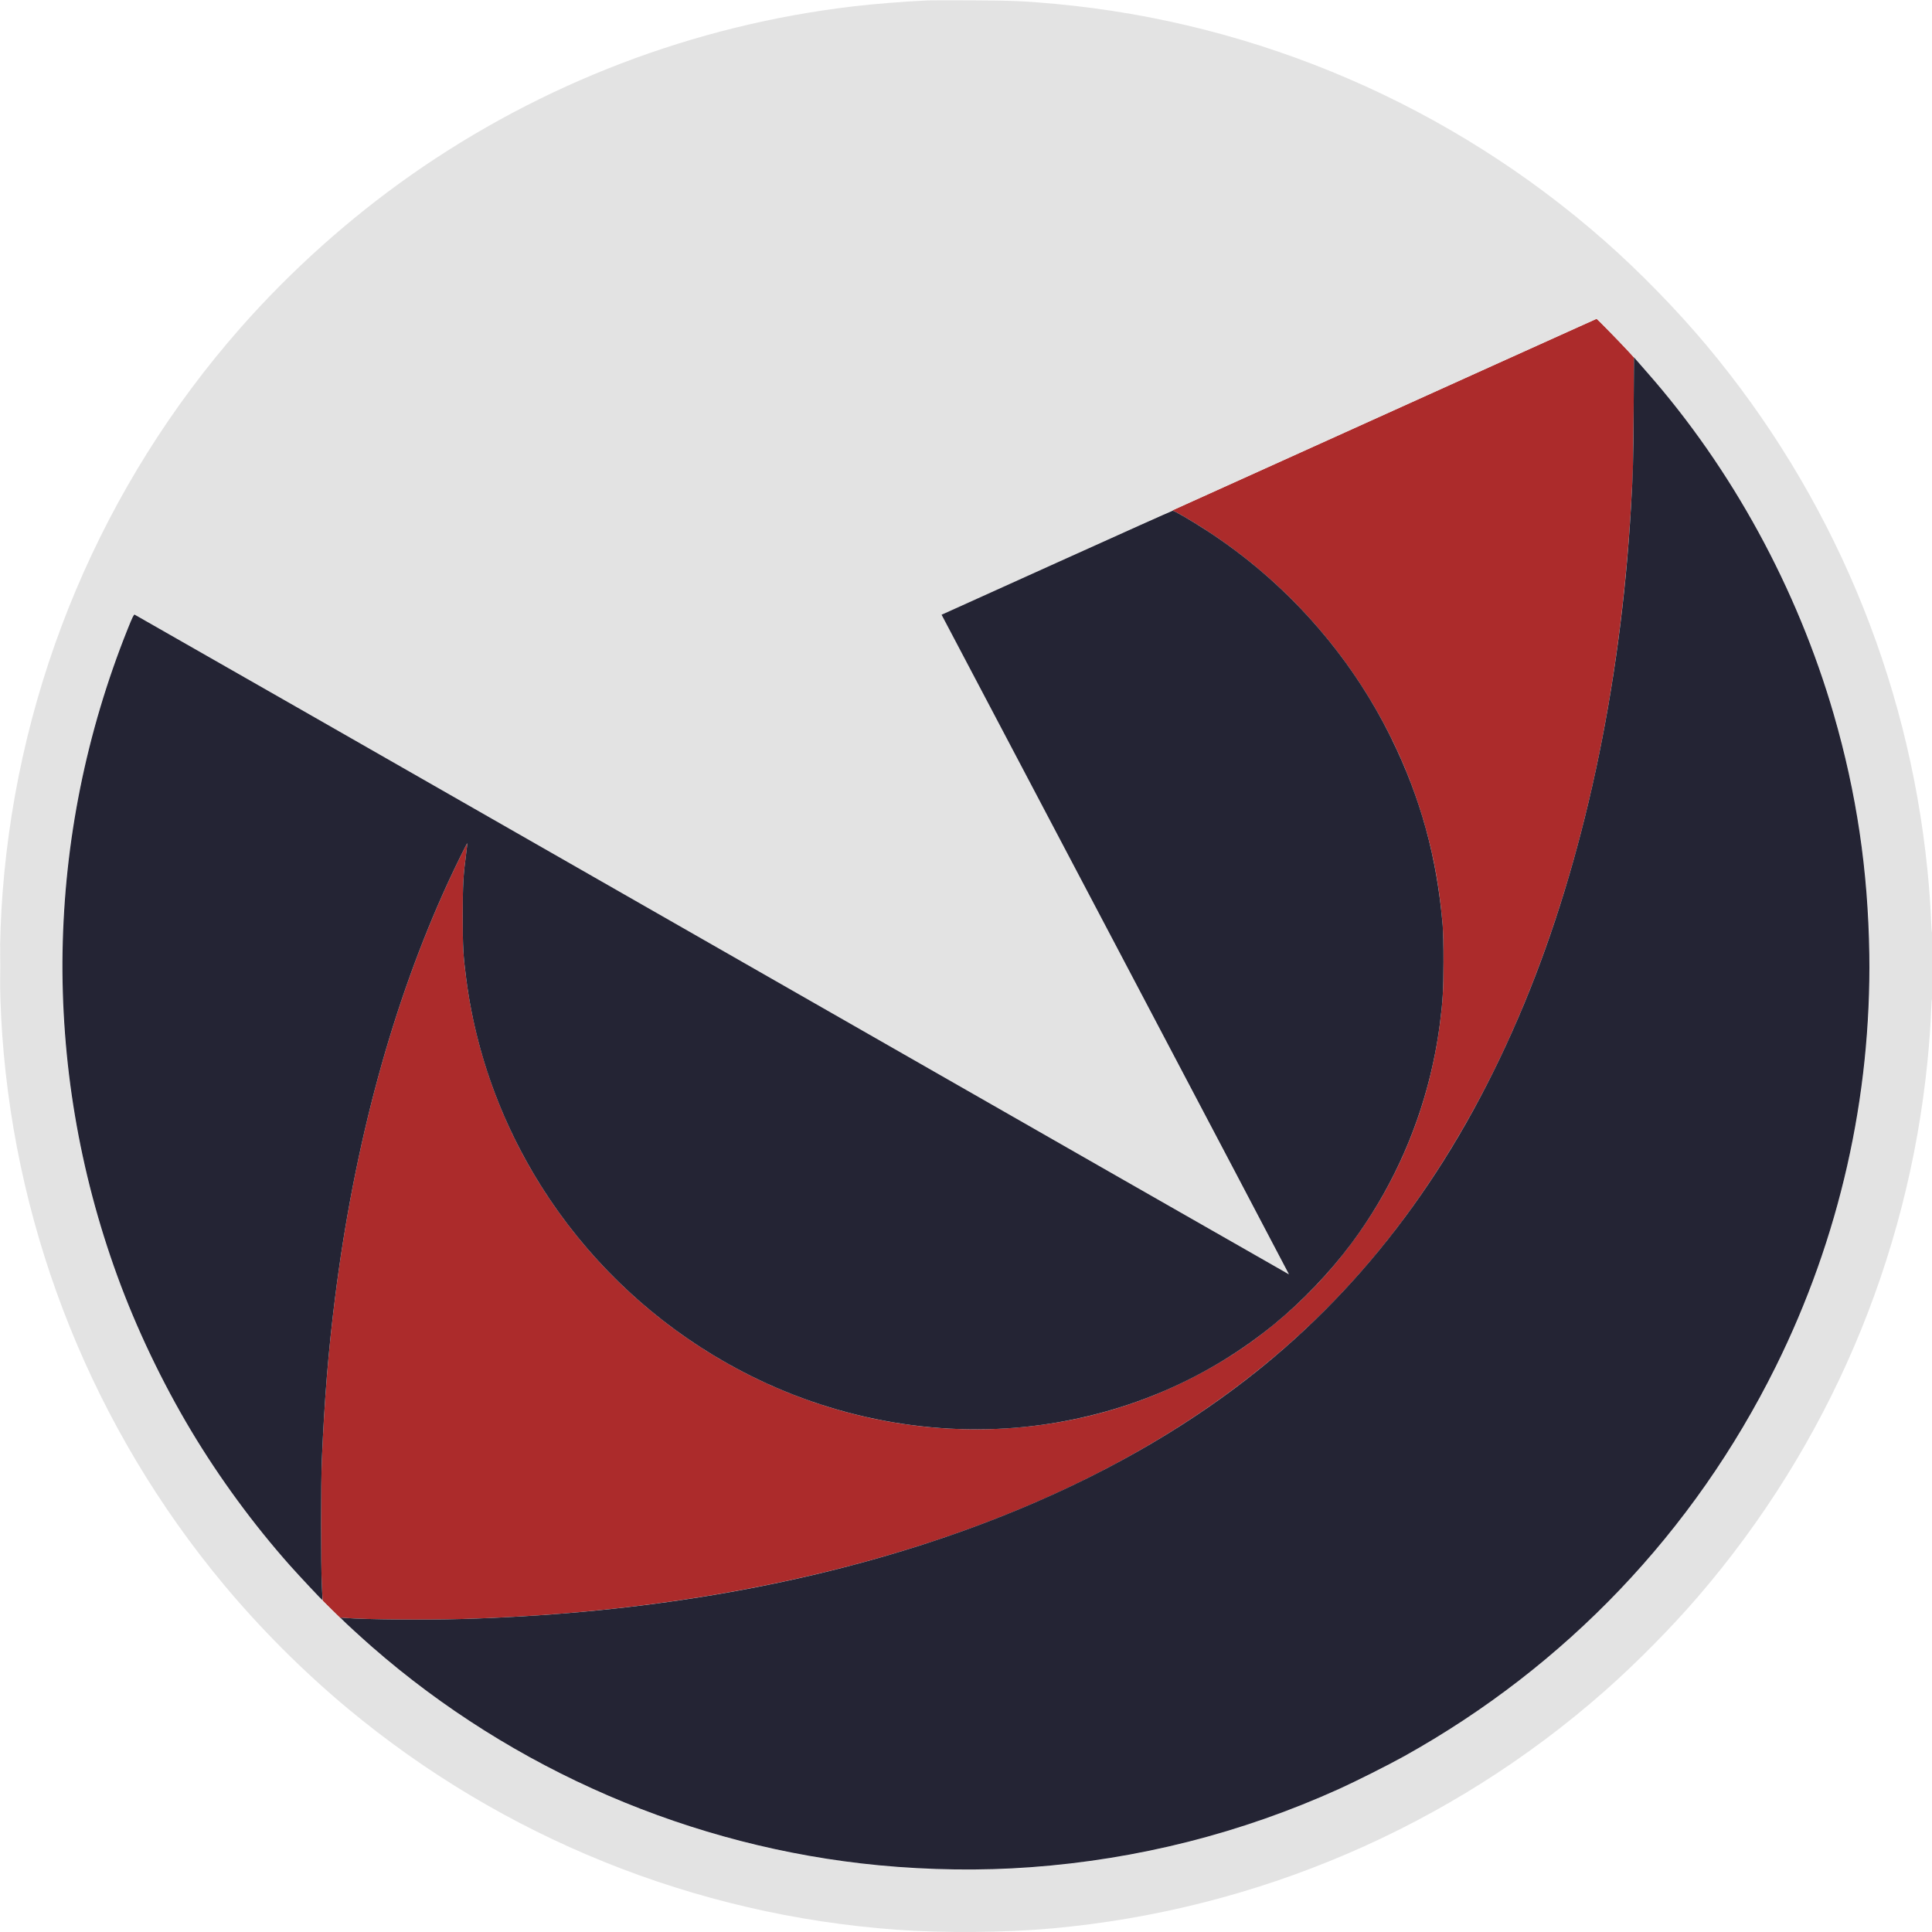
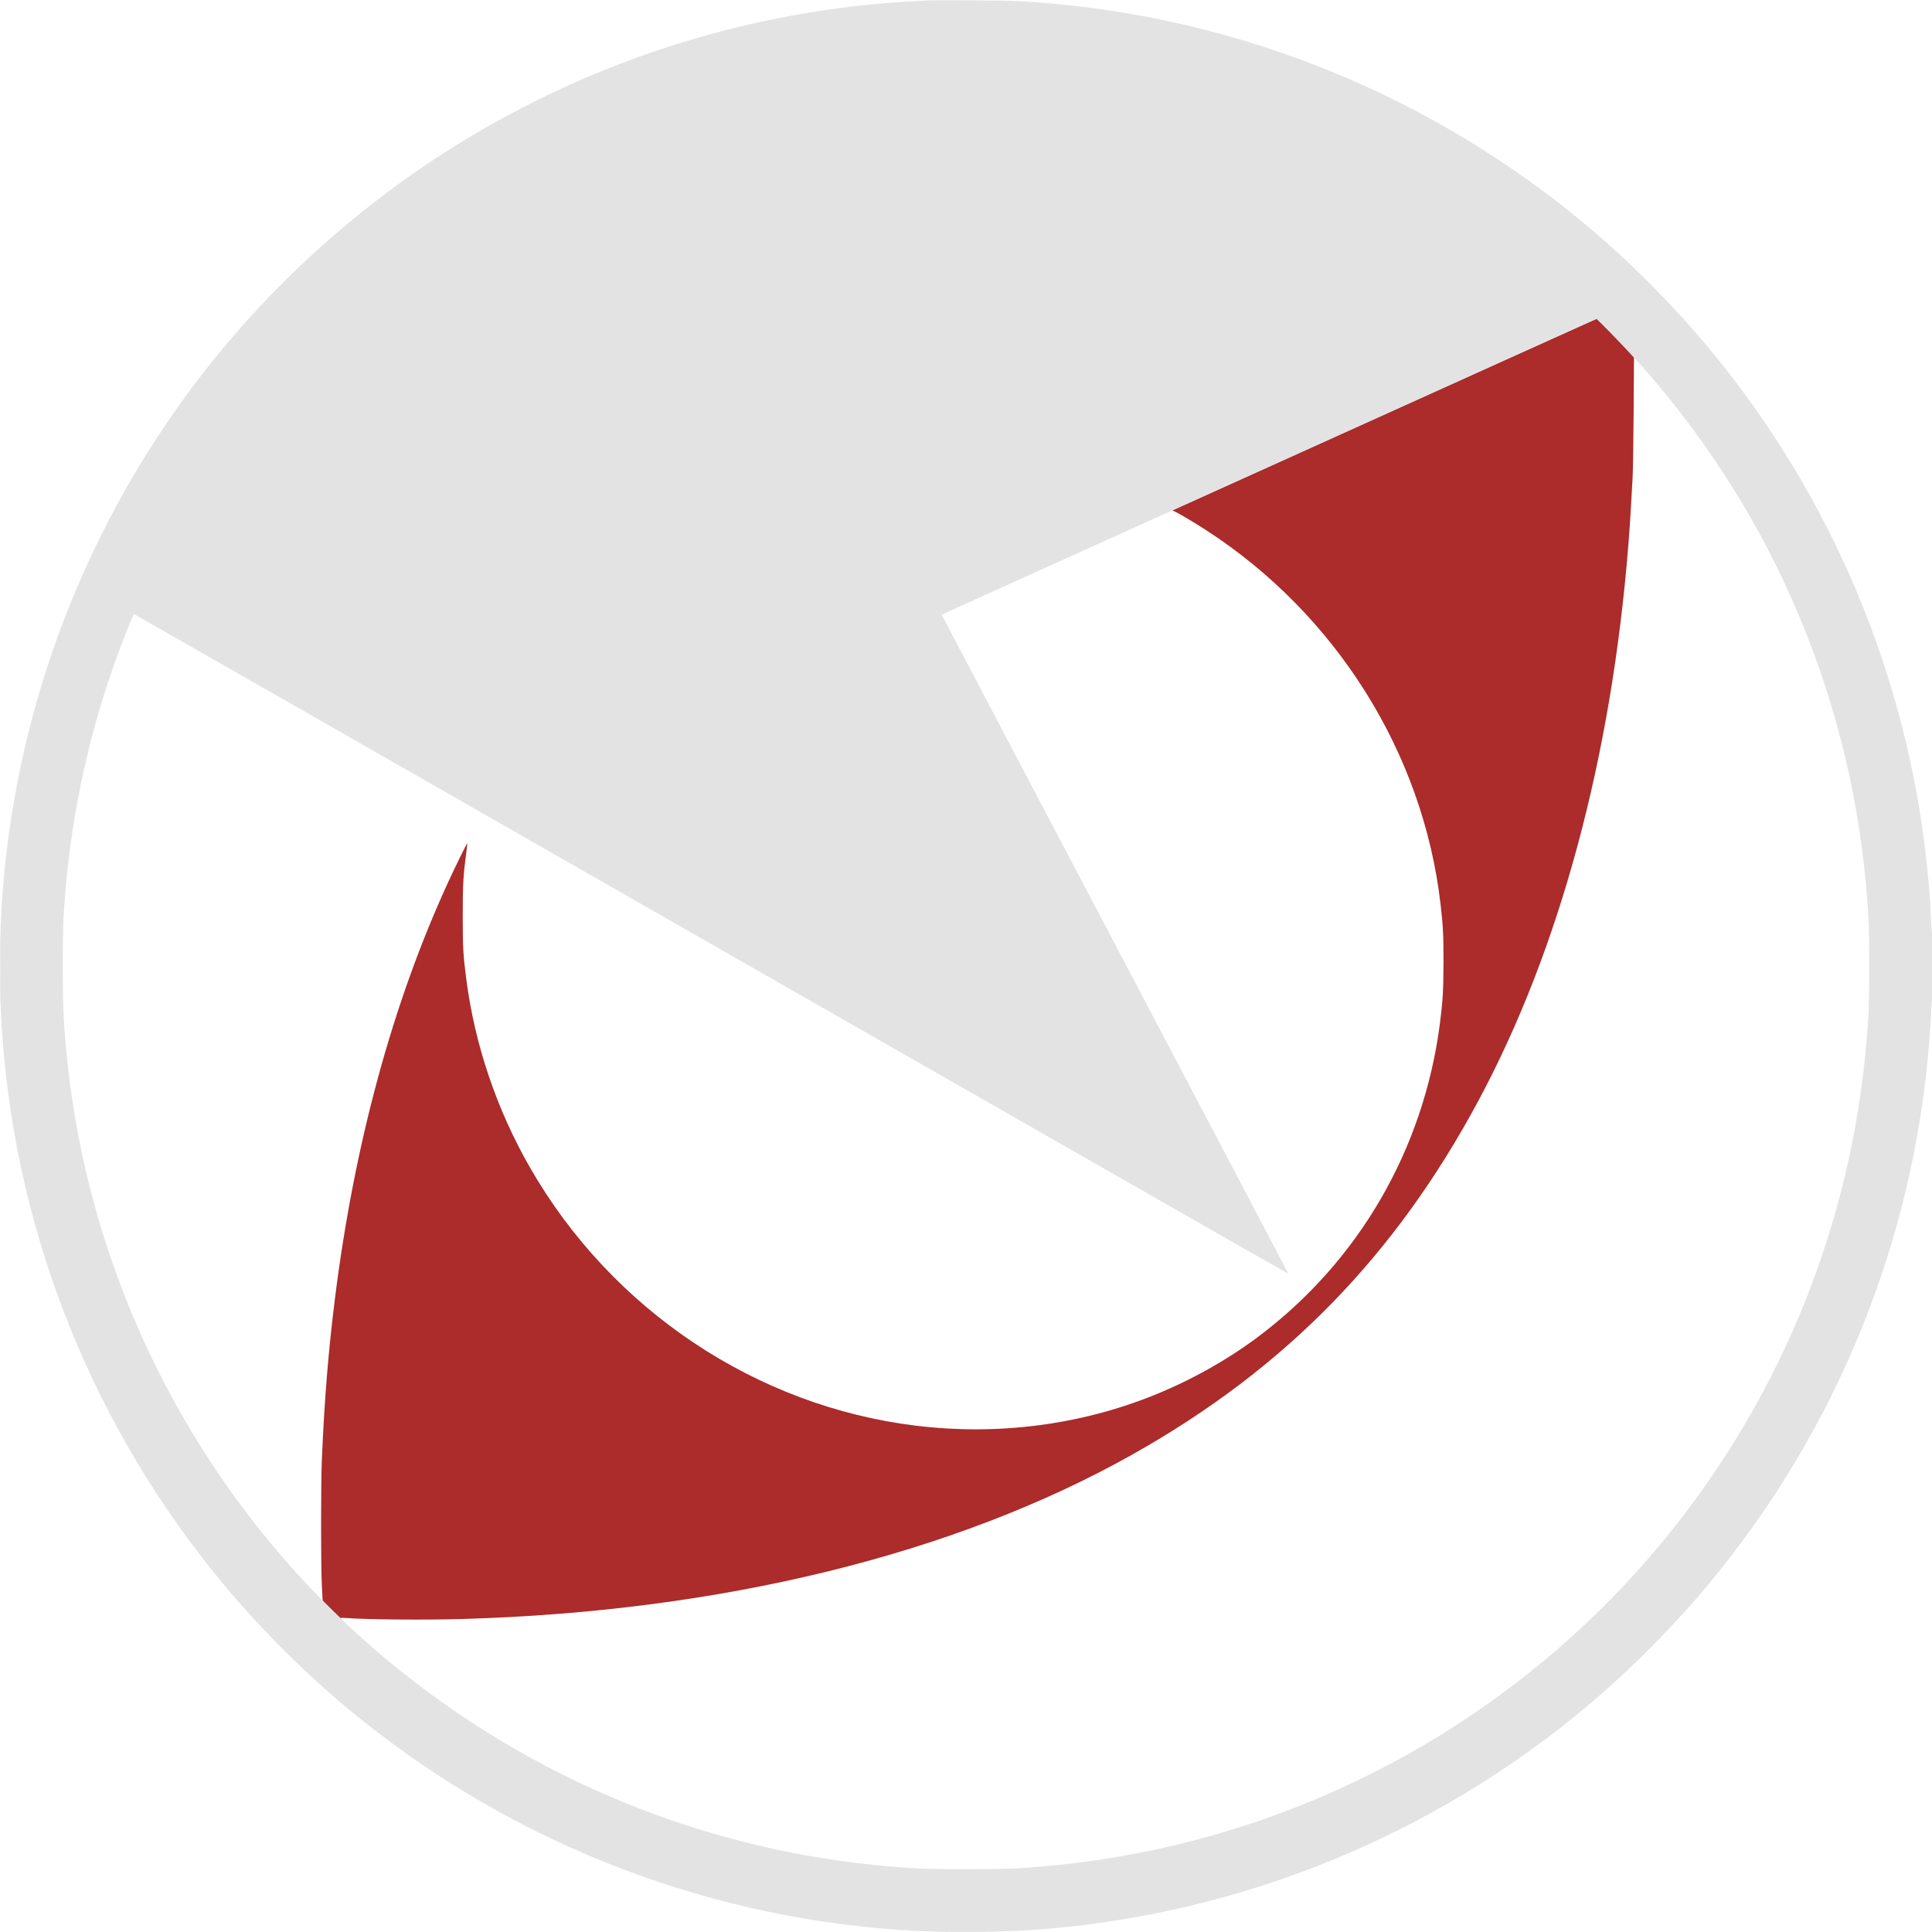
<svg xmlns="http://www.w3.org/2000/svg" width="3000" height="3000" viewBox="0 0 3000 3000" version="1.1">
  <path d="M 2323 565.440 C 2237.475 604.113, 2089.425 671.023, 1994 714.128 L 1820.500 792.500 1826 795.196 C 1833.337 798.793, 1856.425 812.591, 1872.500 822.986 C 2074.615 953.683, 2209.839 1169.308, 2236.870 1404 C 2240.829 1438.376, 2241.501 1451.605, 2241.441 1494 C 2241.380 1537.116, 2240.376 1554.399, 2235.922 1588.997 C 2210.715 1784.786, 2109.935 1958.514, 1953.500 2075.844 C 1905.203 2112.068, 1848.705 2143.658, 1790.500 2166.984 C 1675.823 2212.940, 1548.970 2229.131, 1423 2213.890 C 1174.168 2183.784, 949.876 2033.964, 823.089 1813.168 C 771.226 1722.850, 737.222 1622.287, 723.990 1520.093 C 719.214 1483.207, 718.554 1471.387, 718.544 1422.500 C 718.535 1373.397, 719.319 1359.277, 724.010 1324.174 C 725.080 1316.170, 725.814 1309.481, 725.643 1309.309 C 725.157 1308.823, 706.734 1346.260, 696.270 1369 C 609.796 1556.912, 550.232 1775.819, 520.087 2016.500 C 509.839 2098.313, 503.867 2171.647, 499.809 2265.500 C 498.186 2303.022, 498.184 2431.628, 499.805 2462.500 L 501.013 2485.500 515.635 2500 C 523.676 2507.975, 529.919 2513.893, 529.507 2513.150 C 528.894 2512.044, 530.267 2511.914, 537.129 2512.432 C 569.335 2514.864, 659.297 2515.648, 717 2514 C 1120.407 2502.478, 1482.992 2413.472, 1759 2258.214 C 1995.820 2124.999, 2166.312 1950.481, 2296.048 1708.481 C 2421.943 1473.646, 2502.217 1176.061, 2528.435 847 C 2530.848 816.710, 2532.820 785.636, 2535.097 742 C 2535.686 730.725, 2536.407 684.034, 2536.700 638.243 L 2537.233 554.985 2528.366 545.325 C 2515.813 531.647, 2479.911 494.988, 2479.142 495.062 C 2478.789 495.097, 2408.525 526.767, 2323 565.440" stroke="none" fill="#ac2b2b" fill-rule="evenodd" />
  <path d="M 1441 0.624 C 1403.617 2.340, 1356.961 6.087, 1323.500 10.060 C 1076.904 39.341, 841.305 129.372, 638 272.013 C 542.357 339.117, 451.397 420.579, 373.937 508.500 C 158.911 752.565, 29.045 1060.490, 4.065 1385.500 C -1.368 1456.181, -1.553 1536.908, 3.554 1608 C 25.998 1920.437, 146.294 2218.824, 347.040 2460 C 404.066 2528.511, 471.108 2595.580, 539.575 2652.611 C 780.819 2853.559, 1078.510 2973.638, 1392 2996.450 C 1465.562 3001.803, 1560.544 3001.027, 1633.100 2994.479 C 1951.793 2965.720, 2252.426 2836.692, 2491.500 2626.063 C 2540.331 2583.043, 2595.406 2527.313, 2637.459 2478.370 C 2838.506 2244.386, 2962.187 1955.661, 2992.952 1648.500 C 2995.711 1620.956, 2997.870 1590.951, 2998.654 1569.250 C 2999.017 1559.212, 2999.694 1551, 3000.157 1551 C 3000.621 1551, 3000.993 1527.487, 3000.985 1498.750 C 3000.976 1470.013, 3000.598 1447.086, 3000.144 1447.802 C 2999.680 1448.533, 2999.028 1441.081, 2998.656 1430.802 C 2997.859 1408.749, 2995.704 1378.767, 2992.921 1351 C 2962.844 1050.910, 2843.668 767.786, 2650.072 536.500 C 2603.728 481.134, 2545.535 421.471, 2491.500 373.923 C 2253.202 164.234, 1953.904 35.152, 1638.500 6.040 C 1590.356 1.597, 1572.212 0.824, 1509.500 0.548 C 1475.950 0.401, 1445.125 0.435, 1441 0.624 M 2452.500 506.942 C 2429.187 517.544, 2179.812 630.201, 1644.506 871.961 C 1544.409 917.168, 1462.391 954.276, 1462.243 954.424 C 1462.095 954.572, 1583.216 1184.824, 1731.402 1466.096 C 1879.587 1747.368, 2000.667 1977.663, 2000.470 1977.861 C 2000.272 1978.060, 1597.017 1747.660, 1104.348 1465.861 C 611.678 1184.063, 208.341 953.513, 208.042 953.528 C 207.229 953.570, 195.393 982.587, 186.026 1007.500 C 141.224 1126.659, 112.083 1256.582, 101.578 1384 C 97.962 1427.865, 97.524 1440.396, 97.524 1500 C 97.524 1569.020, 98.995 1597.679, 105.558 1656.500 C 145.660 2015.927, 324.748 2348.069, 603 2579.068 C 824.909 2763.291, 1097.730 2874.788, 1384.500 2898.452 C 1428.482 2902.081, 1440.291 2902.487, 1501 2902.450 C 1565.139 2902.411, 1583.025 2901.664, 1632.500 2896.956 C 2010.339 2860.998, 2357.494 2673.733, 2594.551 2378 C 2768.538 2160.948, 2873.969 1897.847, 2897.959 1620.852 C 2901.891 1575.457, 2902.494 1559.375, 2902.494 1500 C 2902.494 1440.625, 2901.891 1424.543, 2897.959 1379.148 C 2870.960 1067.401, 2740.875 774.088, 2528.024 545.022 C 2512.054 527.835, 2479.882 494.981, 2479.098 495.060 C 2478.769 495.093, 2466.800 500.440, 2452.500 506.942 M 0.465 1500 C 0.465 1528.875, 0.593 1540.688, 0.749 1526.250 C 0.905 1511.812, 0.905 1488.187, 0.749 1473.750 C 0.593 1459.313, 0.465 1471.125, 0.465 1500" stroke="none" fill="#e3e3e3" fill-rule="evenodd" />
-   <path d="M 2536.701 638.130 C 2536.186 718.673, 2535.824 731.614, 2532.486 789 C 2516.173 1069.434, 2458.465 1337.419, 2366.789 1558.464 C 2269.742 1792.461, 2136.724 1977.533, 1963.500 2119.574 C 1669.579 2360.584, 1231.147 2499.315, 717 2514 C 659.334 2515.647, 569.937 2514.870, 537 2512.436 L 528.500 2511.808 531.500 2515.005 C 535.533 2519.304, 562.640 2544.109, 577.500 2557.100 C 796.901 2748.896, 1074.625 2868.636, 1364.500 2896.413 C 1442.856 2903.921, 1524.275 2904.972, 1600 2899.453 C 1766.899 2887.288, 1927.714 2846.485, 2079.500 2777.791 C 2106.021 2765.789, 2155.647 2740.829, 2180.500 2726.993 C 2431.222 2587.410, 2630.235 2378.723, 2757.445 2122 C 2856.185 1922.732, 2905.850 1703.690, 2902.671 1481.500 C 2900.820 1352.190, 2882.902 1231.489, 2847.374 1109 C 2790.639 913.398, 2689.491 728.154, 2557.397 577.933 C 2548.654 567.990, 2540.540 558.709, 2539.367 557.308 L 2537.234 554.760 2536.701 638.130 M 1643.500 872.597 C 1546.700 916.352, 1466.274 952.681, 1464.776 953.326 L 1462.052 954.500 1731.861 1466.500 C 1880.257 1748.100, 2001.580 1978.628, 2001.468 1978.785 C 2001.356 1978.941, 1598.342 1748.595, 1105.882 1466.903 C 613.422 1185.212, 209.798 954.541, 208.940 954.302 C 207.728 953.963, 205.334 958.971, 198.240 976.683 C 69.021 1299.316, 63.290 1654.855, 182.049 1981 C 211.804 2062.714, 251.756 2146.462, 297.018 2222 C 340.955 2295.327, 393.767 2367.311, 450.352 2431 C 464.970 2447.453, 500.265 2485.068, 500.688 2484.645 C 500.842 2484.492, 500.440 2474.496, 499.796 2462.433 C 498.201 2432.575, 498.208 2302.403, 499.807 2265.500 C 503.877 2171.523, 509.841 2098.299, 520.087 2016.500 C 550.232 1775.819, 609.796 1556.912, 696.270 1369 C 706.734 1346.260, 725.157 1308.823, 725.643 1309.309 C 725.814 1309.481, 725.080 1316.170, 724.010 1324.174 C 719.319 1359.277, 718.535 1373.397, 718.544 1422.500 C 718.554 1471.387, 719.214 1483.207, 723.990 1520.093 C 758.060 1783.223, 924.399 2015.523, 1165.020 2136.010 C 1306.194 2206.701, 1466.329 2233.694, 1618.289 2212.414 C 1752.850 2193.571, 1876.003 2140.148, 1979 2055.942 C 2021.499 2021.196, 2064.571 1976.194, 2097.627 1932 C 2172.145 1832.373, 2219.808 1714.158, 2235.922 1588.997 C 2240.376 1554.399, 2241.380 1537.116, 2241.441 1494 C 2241.478 1467.884, 2241.015 1446.754, 2240.193 1437 C 2231.276 1331.265, 2206.079 1239.430, 2160.488 1146.500 C 2096.311 1015.684, 1995.744 902.630, 1873 823.315 C 1849.109 807.877, 1823.481 792.982, 1820.877 793.021 C 1820.120 793.032, 1740.300 828.841, 1643.500 872.597" stroke="none" fill="#242434" fill-rule="evenodd" />
</svg>
